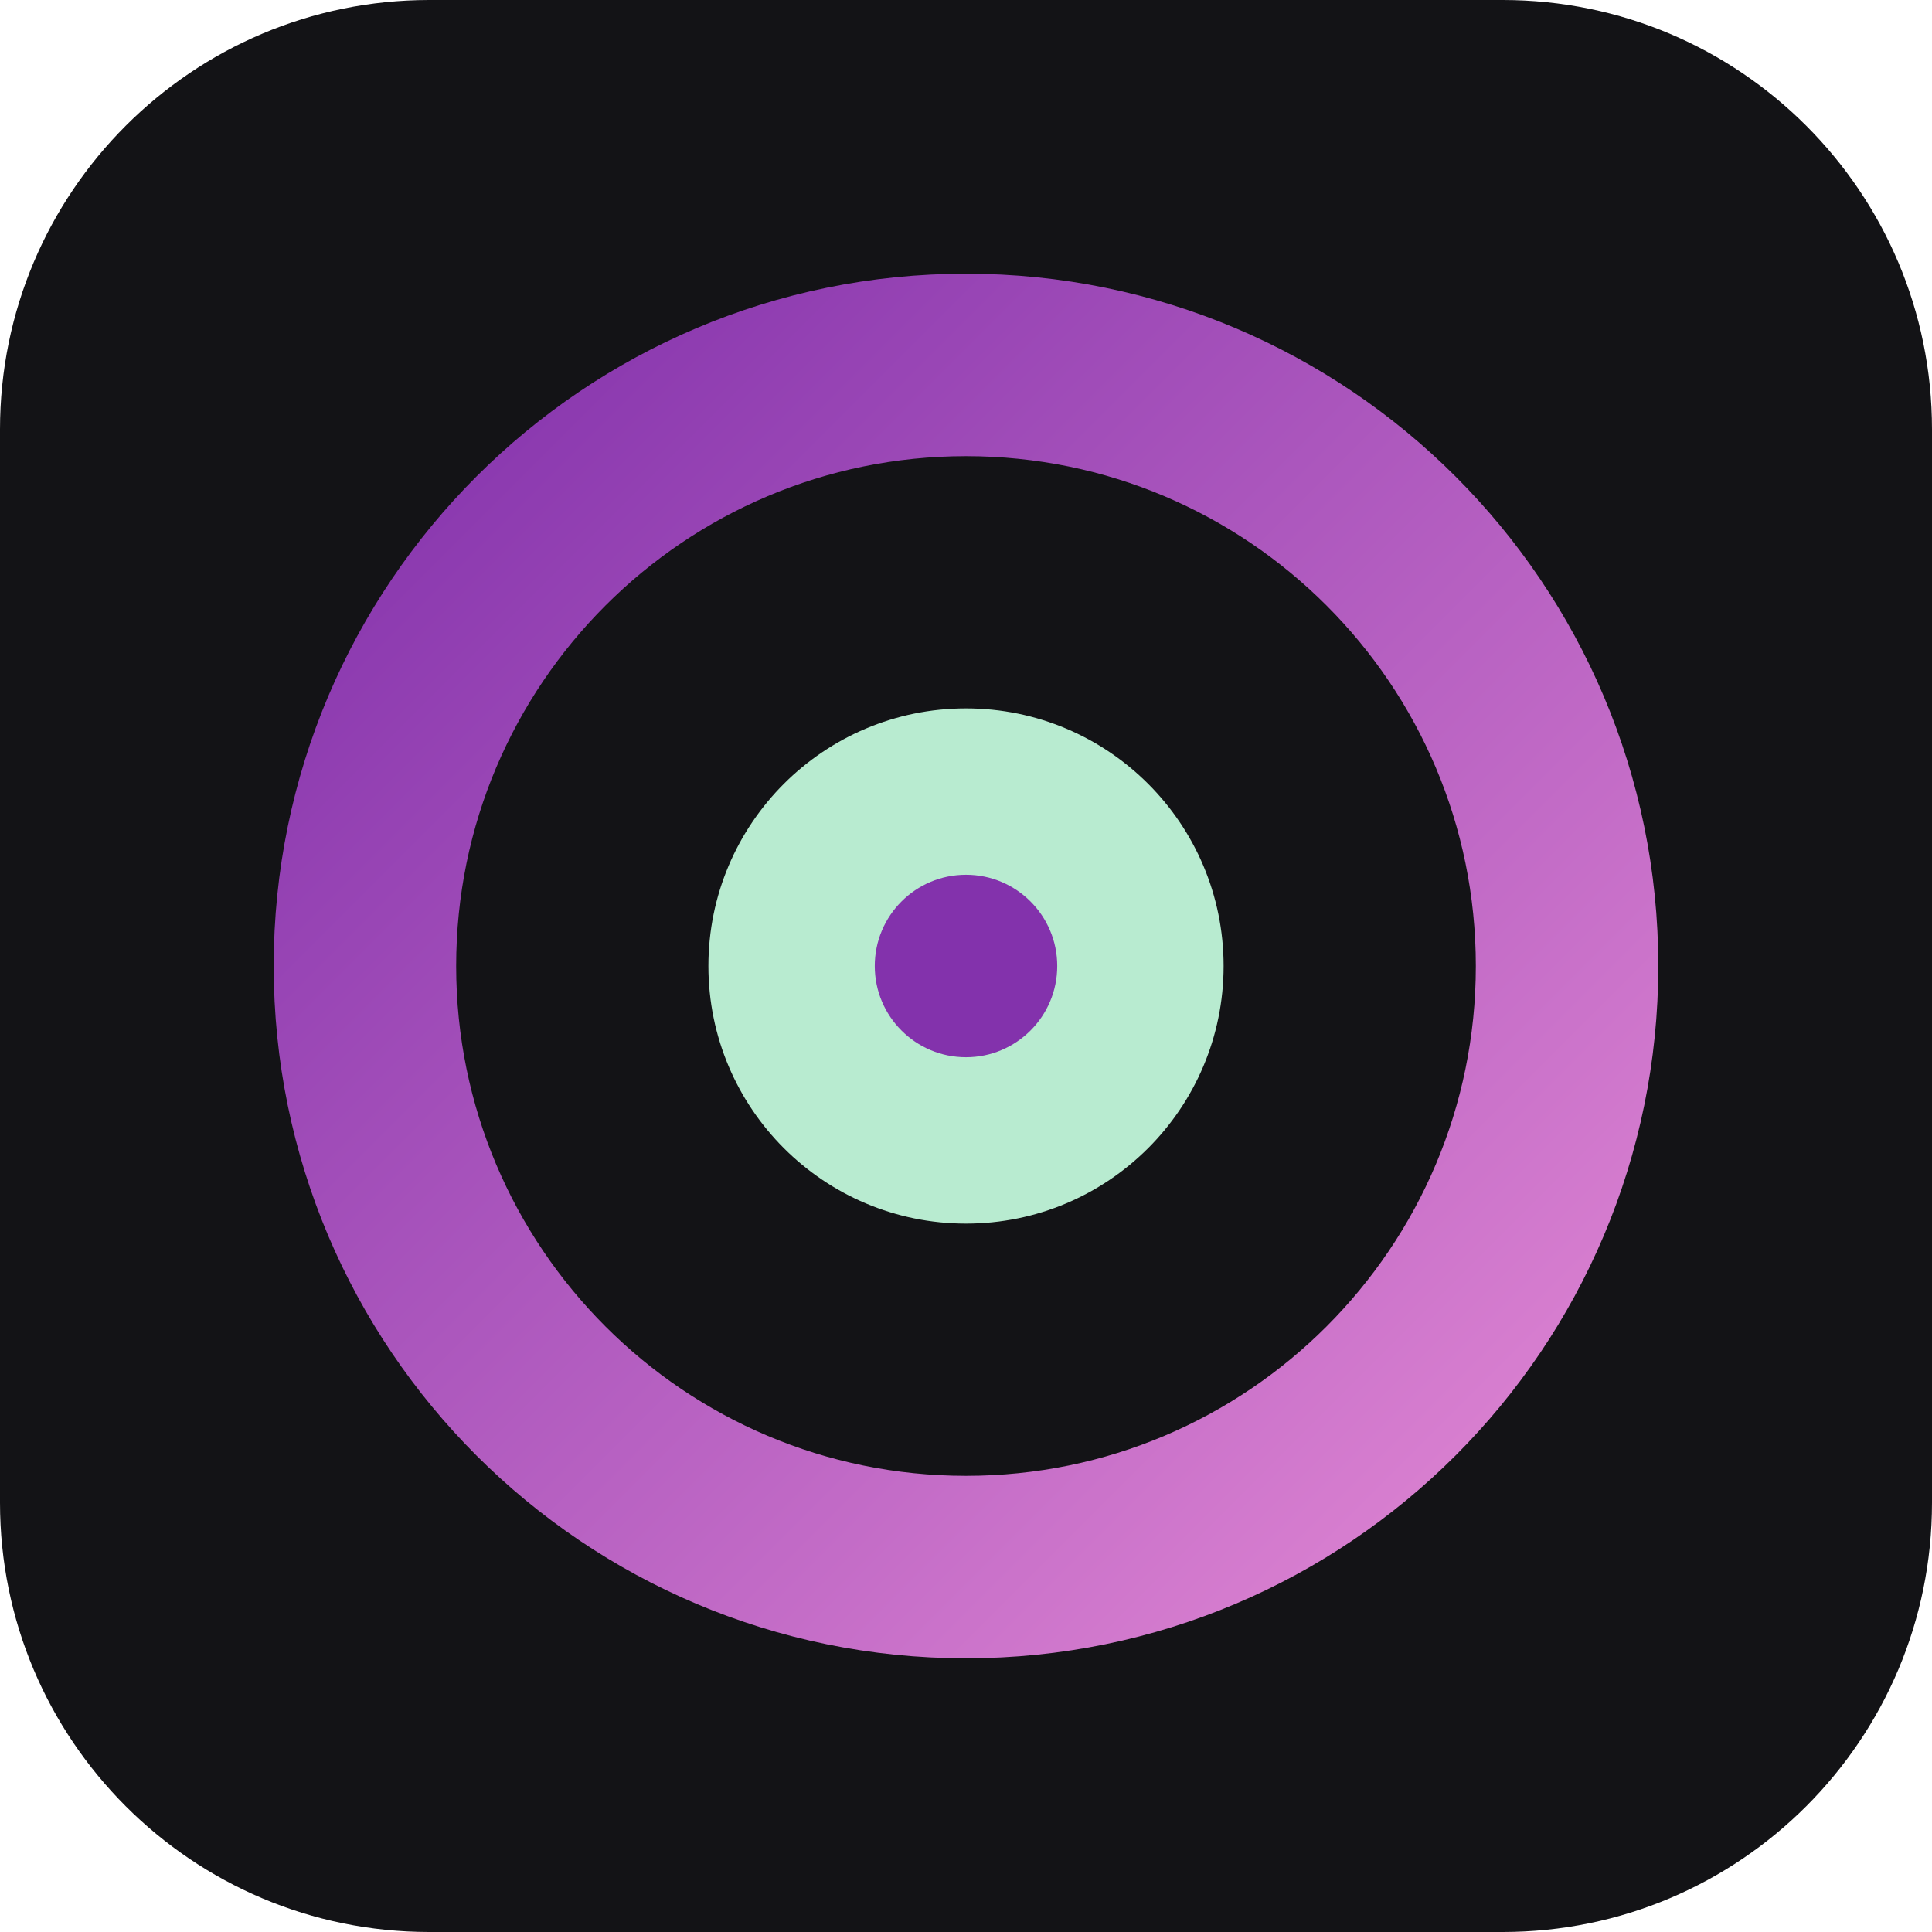
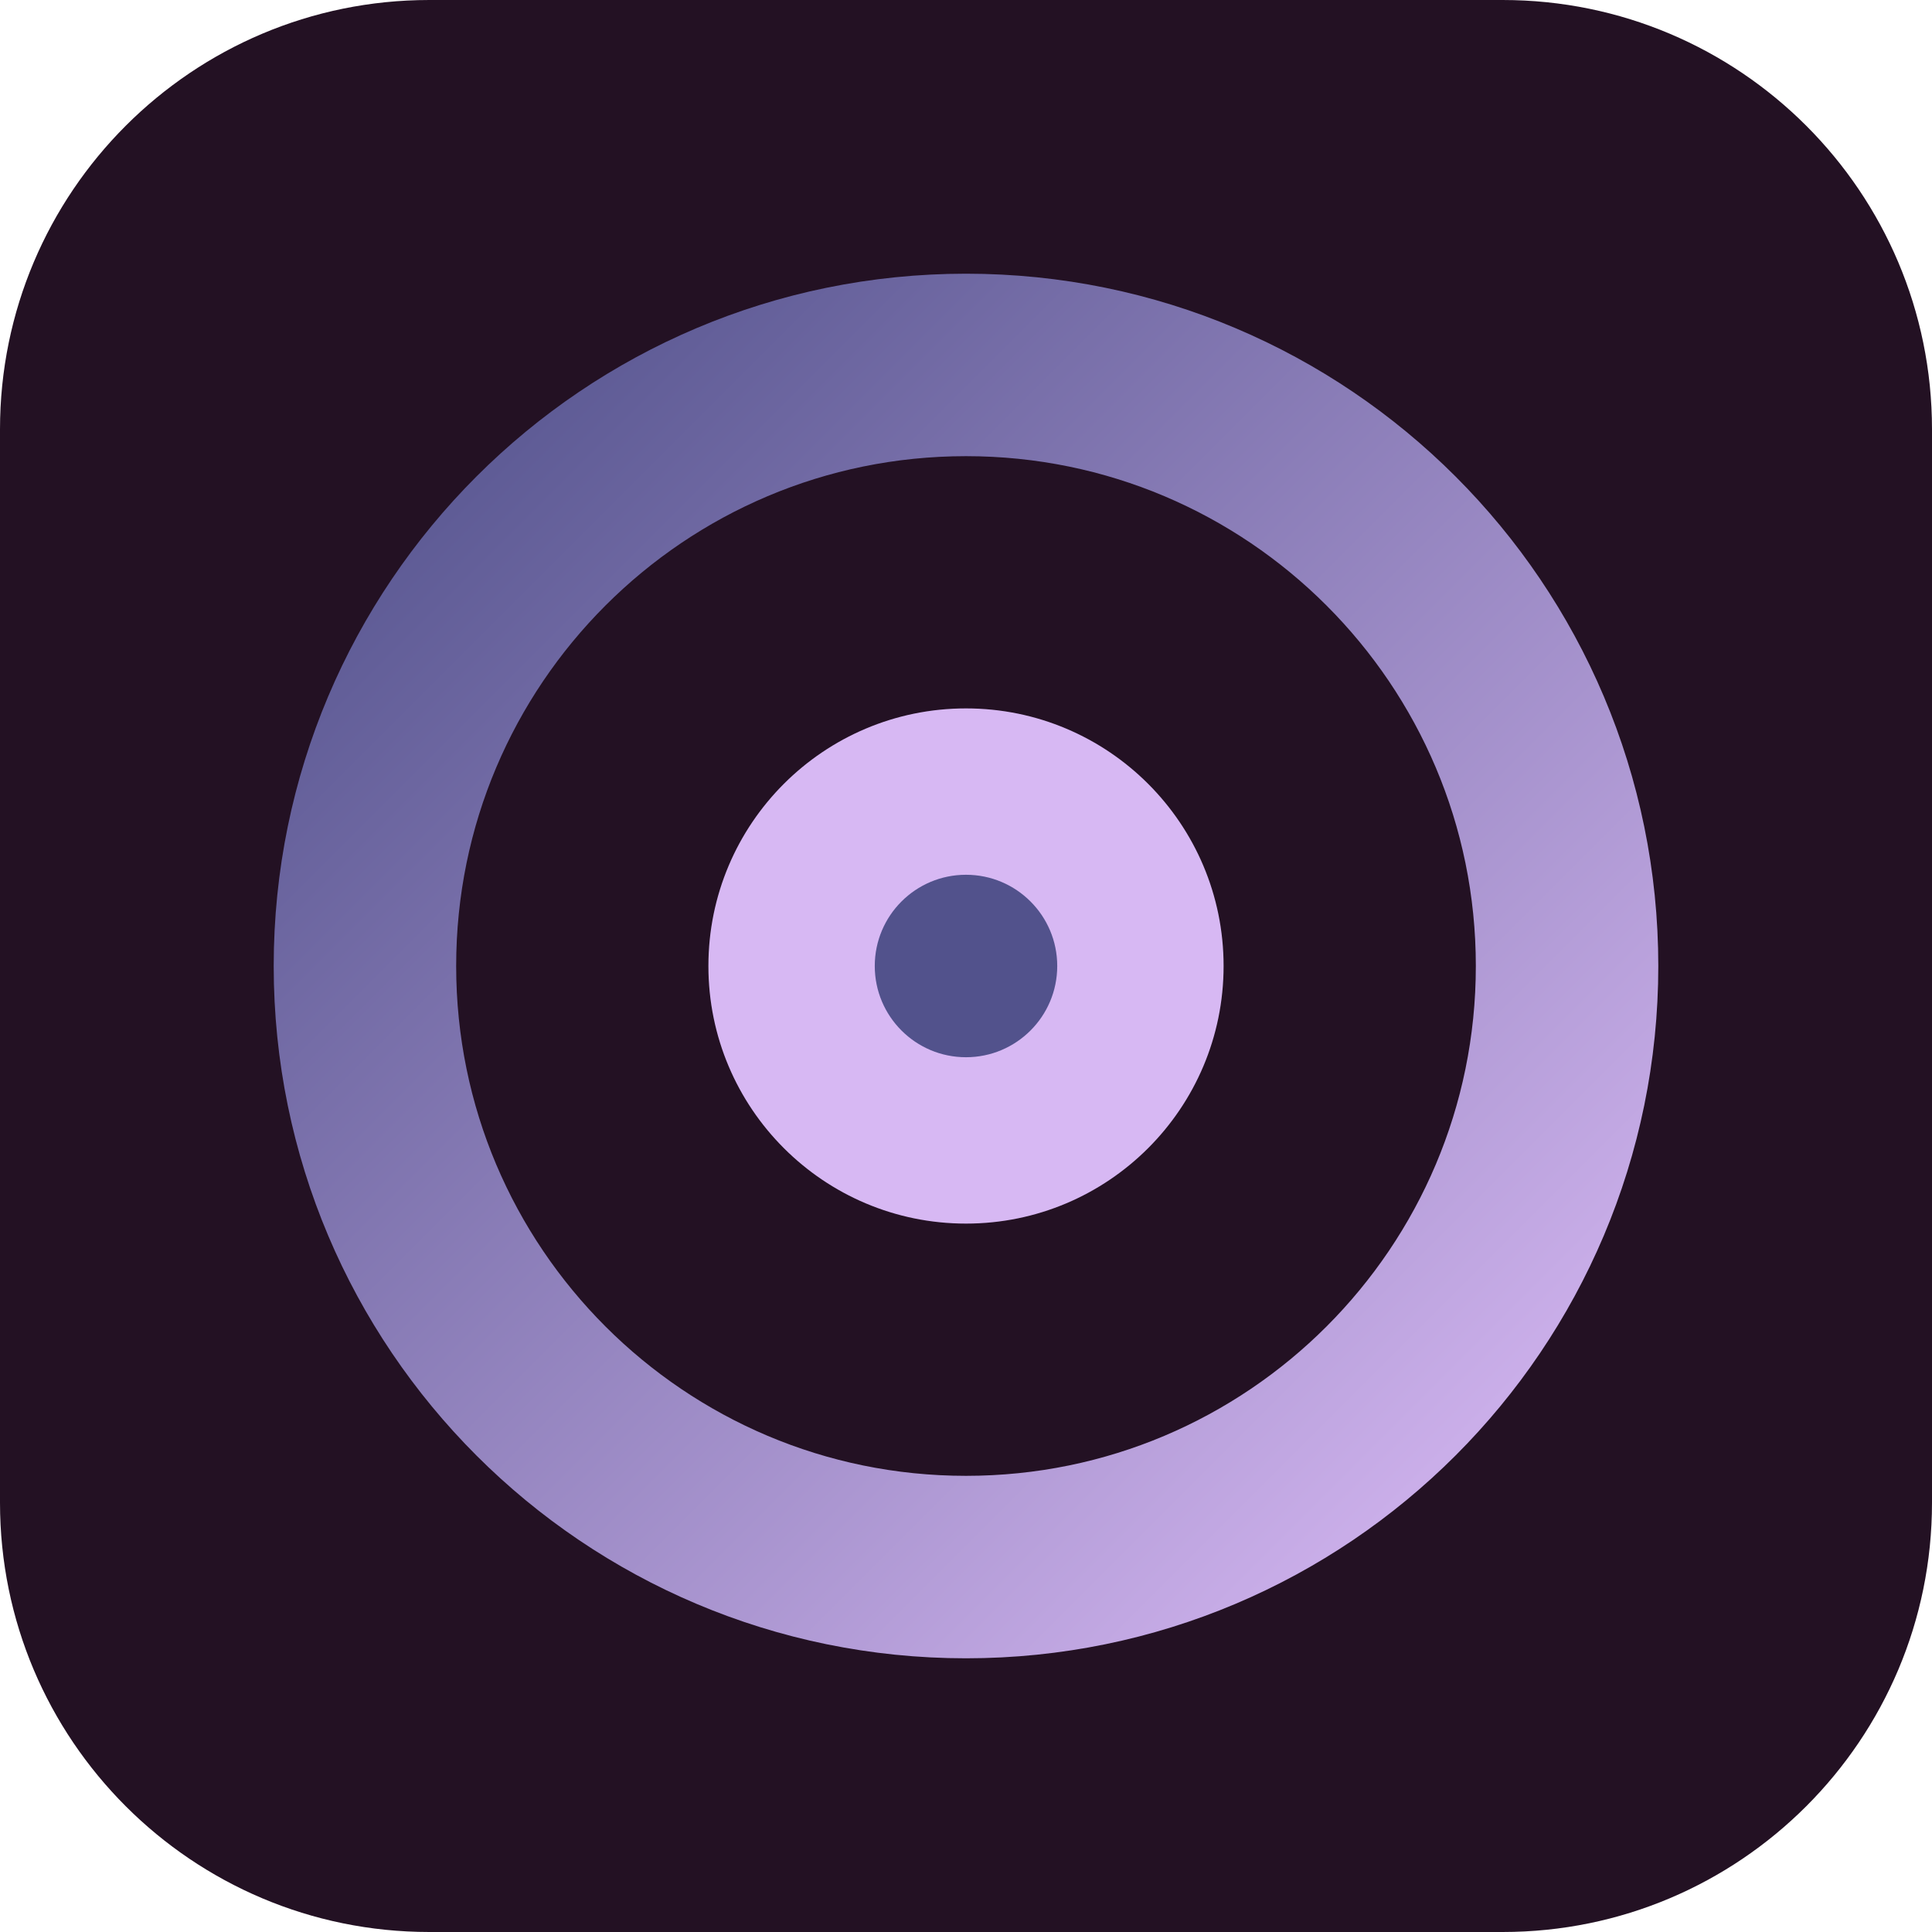
<svg xmlns="http://www.w3.org/2000/svg" viewBox="0 0 180 180" width="180" height="180">
  <defs>
    <linearGradient id="g" x1="0" y1="0" x2="1" y2="1">
-       <stop offset="0" stop-color="#8332AC" />
-       <stop offset="1" stop-color="#E086D3" />
+       <stop offset="0" stop-color="#52528C" />
+       <stop offset="1" stop-color="#D7B8F3" />
    </linearGradient>
  </defs>
-   <rect width="180" height="180" rx="40" fill="#131316" />
+   <rect width="180" height="180" rx="40" fill="#231123" />
  <circle cx="90" cy="90" r="56" fill="none" stroke="url(#g)" stroke-width="17" />
-   <circle cx="90" cy="90" r="24" fill="#B8EBD0" />
-   <circle cx="90" cy="90" r="8.5" fill="#8332AC" />
+   <circle cx="90" cy="90" r="24" fill="#D7B8F3" />
+   <circle cx="90" cy="90" r="8.5" fill="#52528C" />
</svg>
